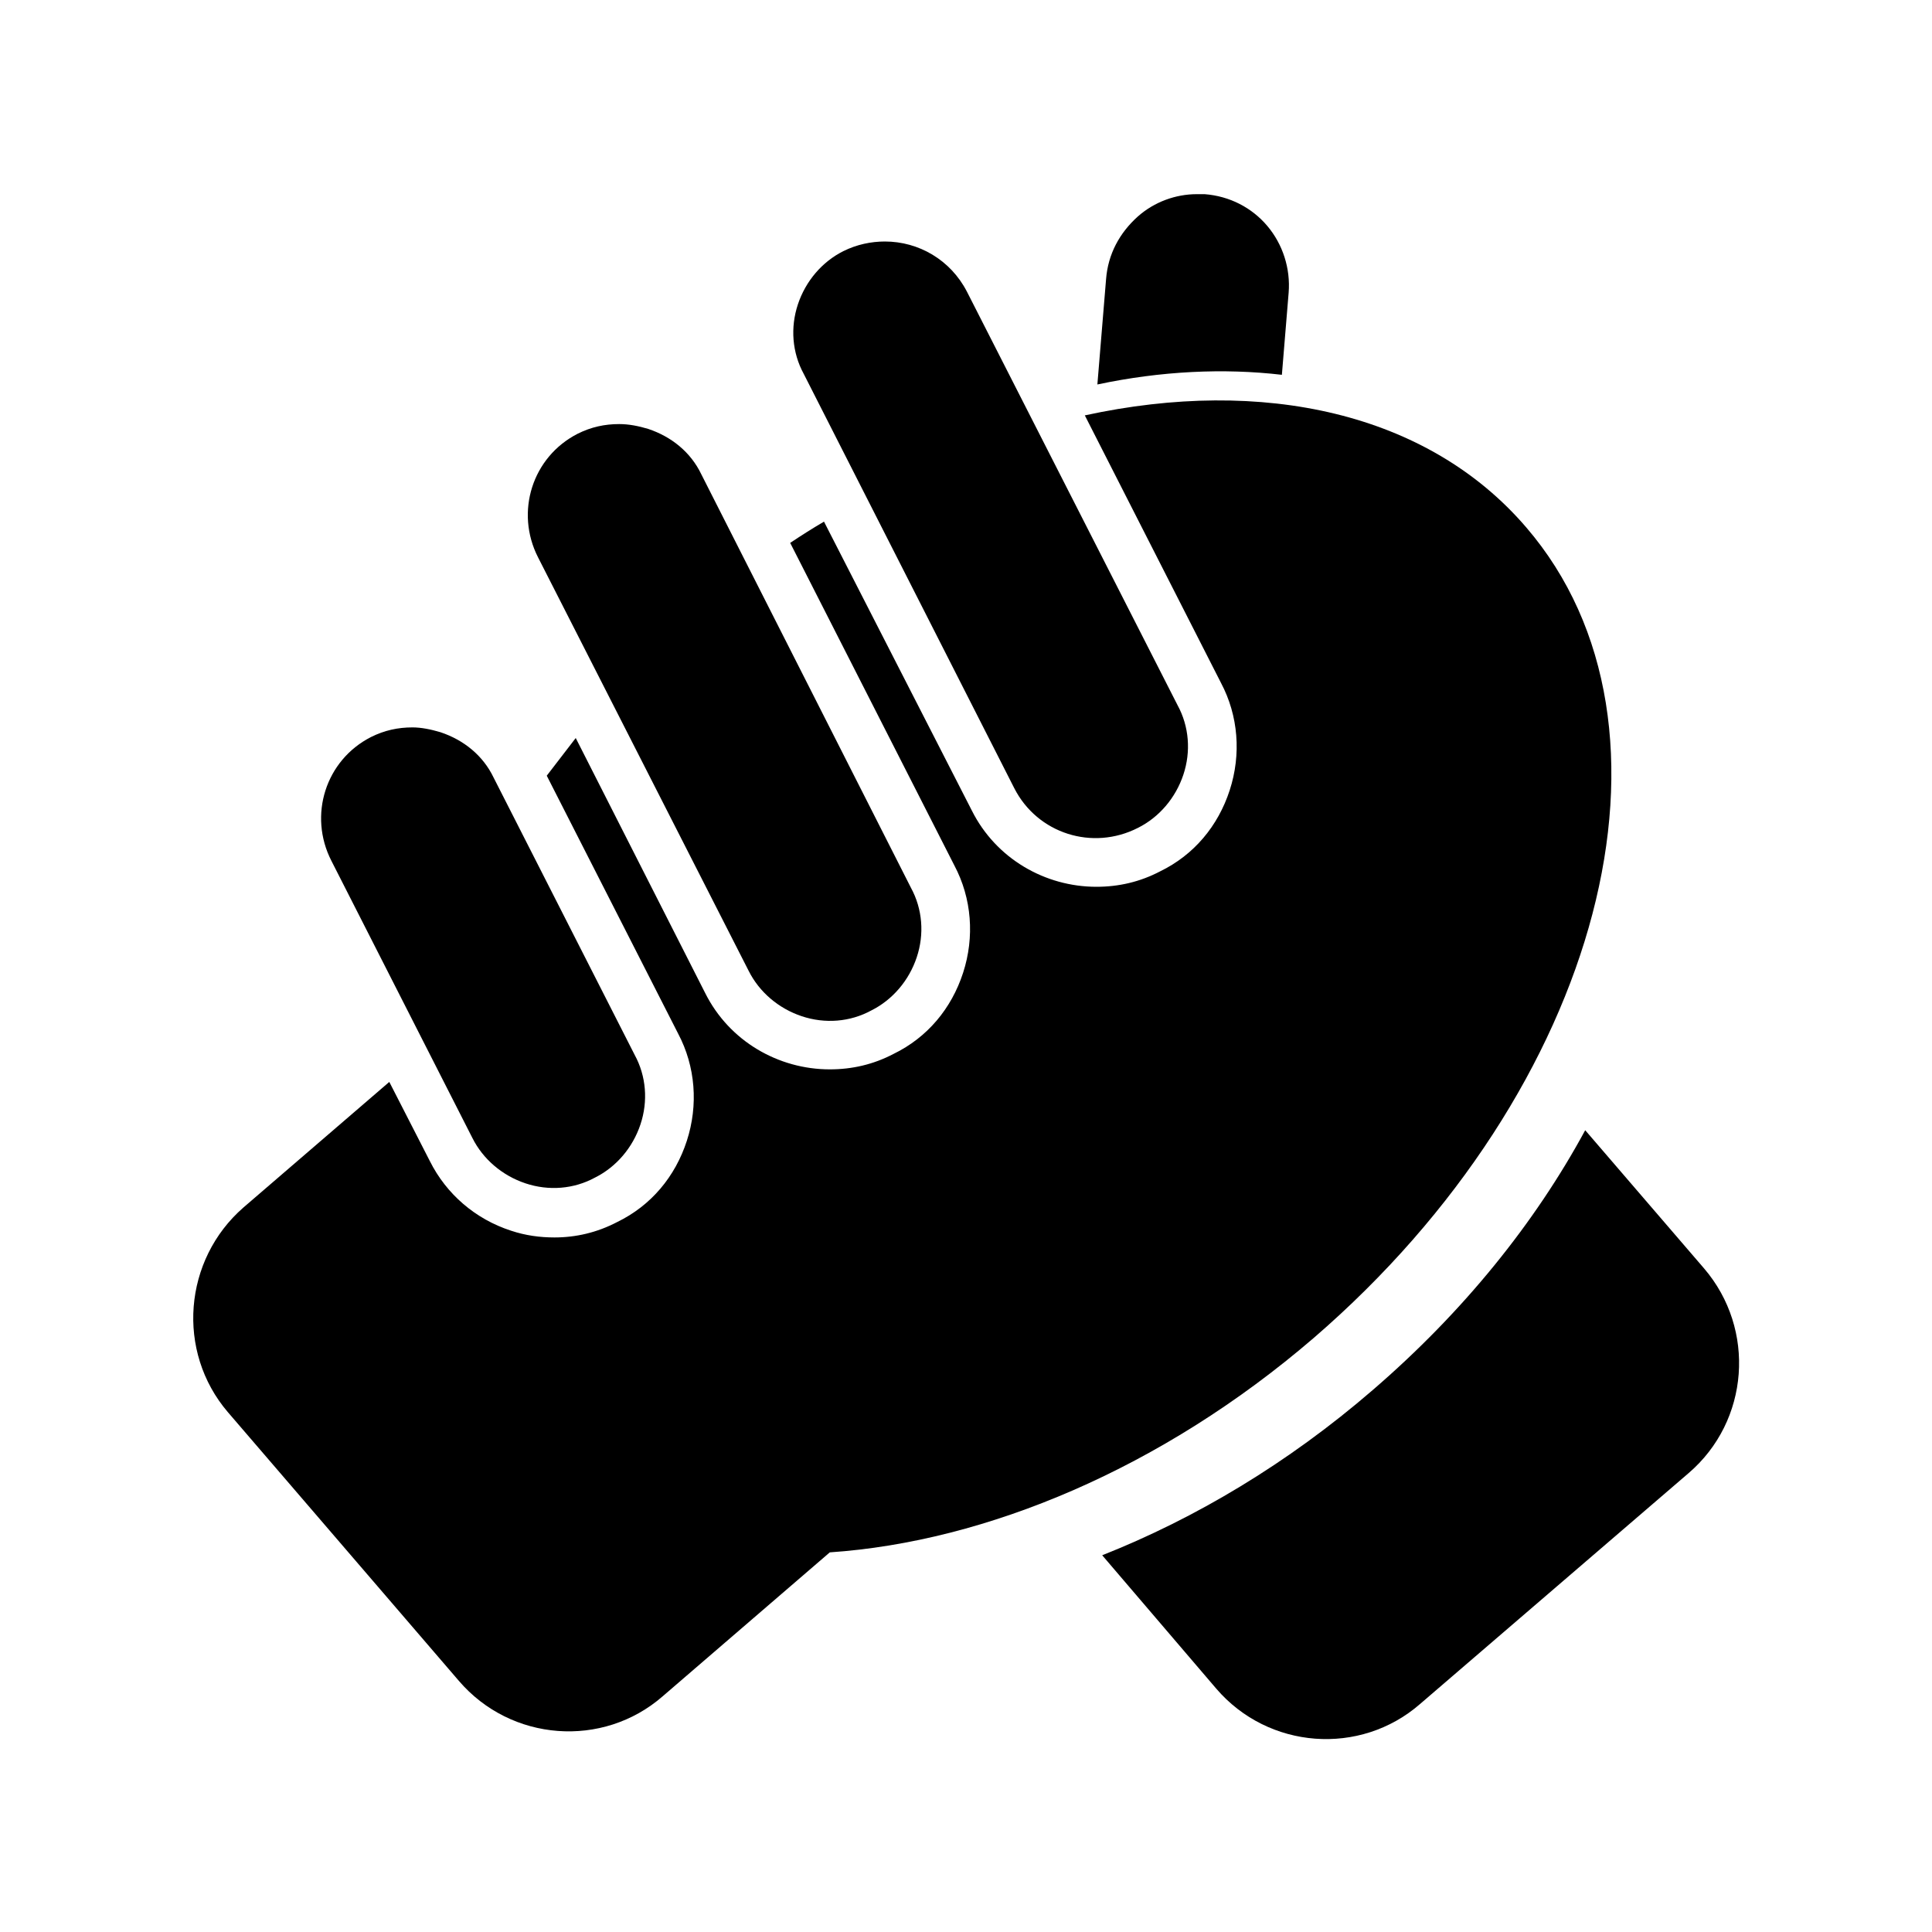
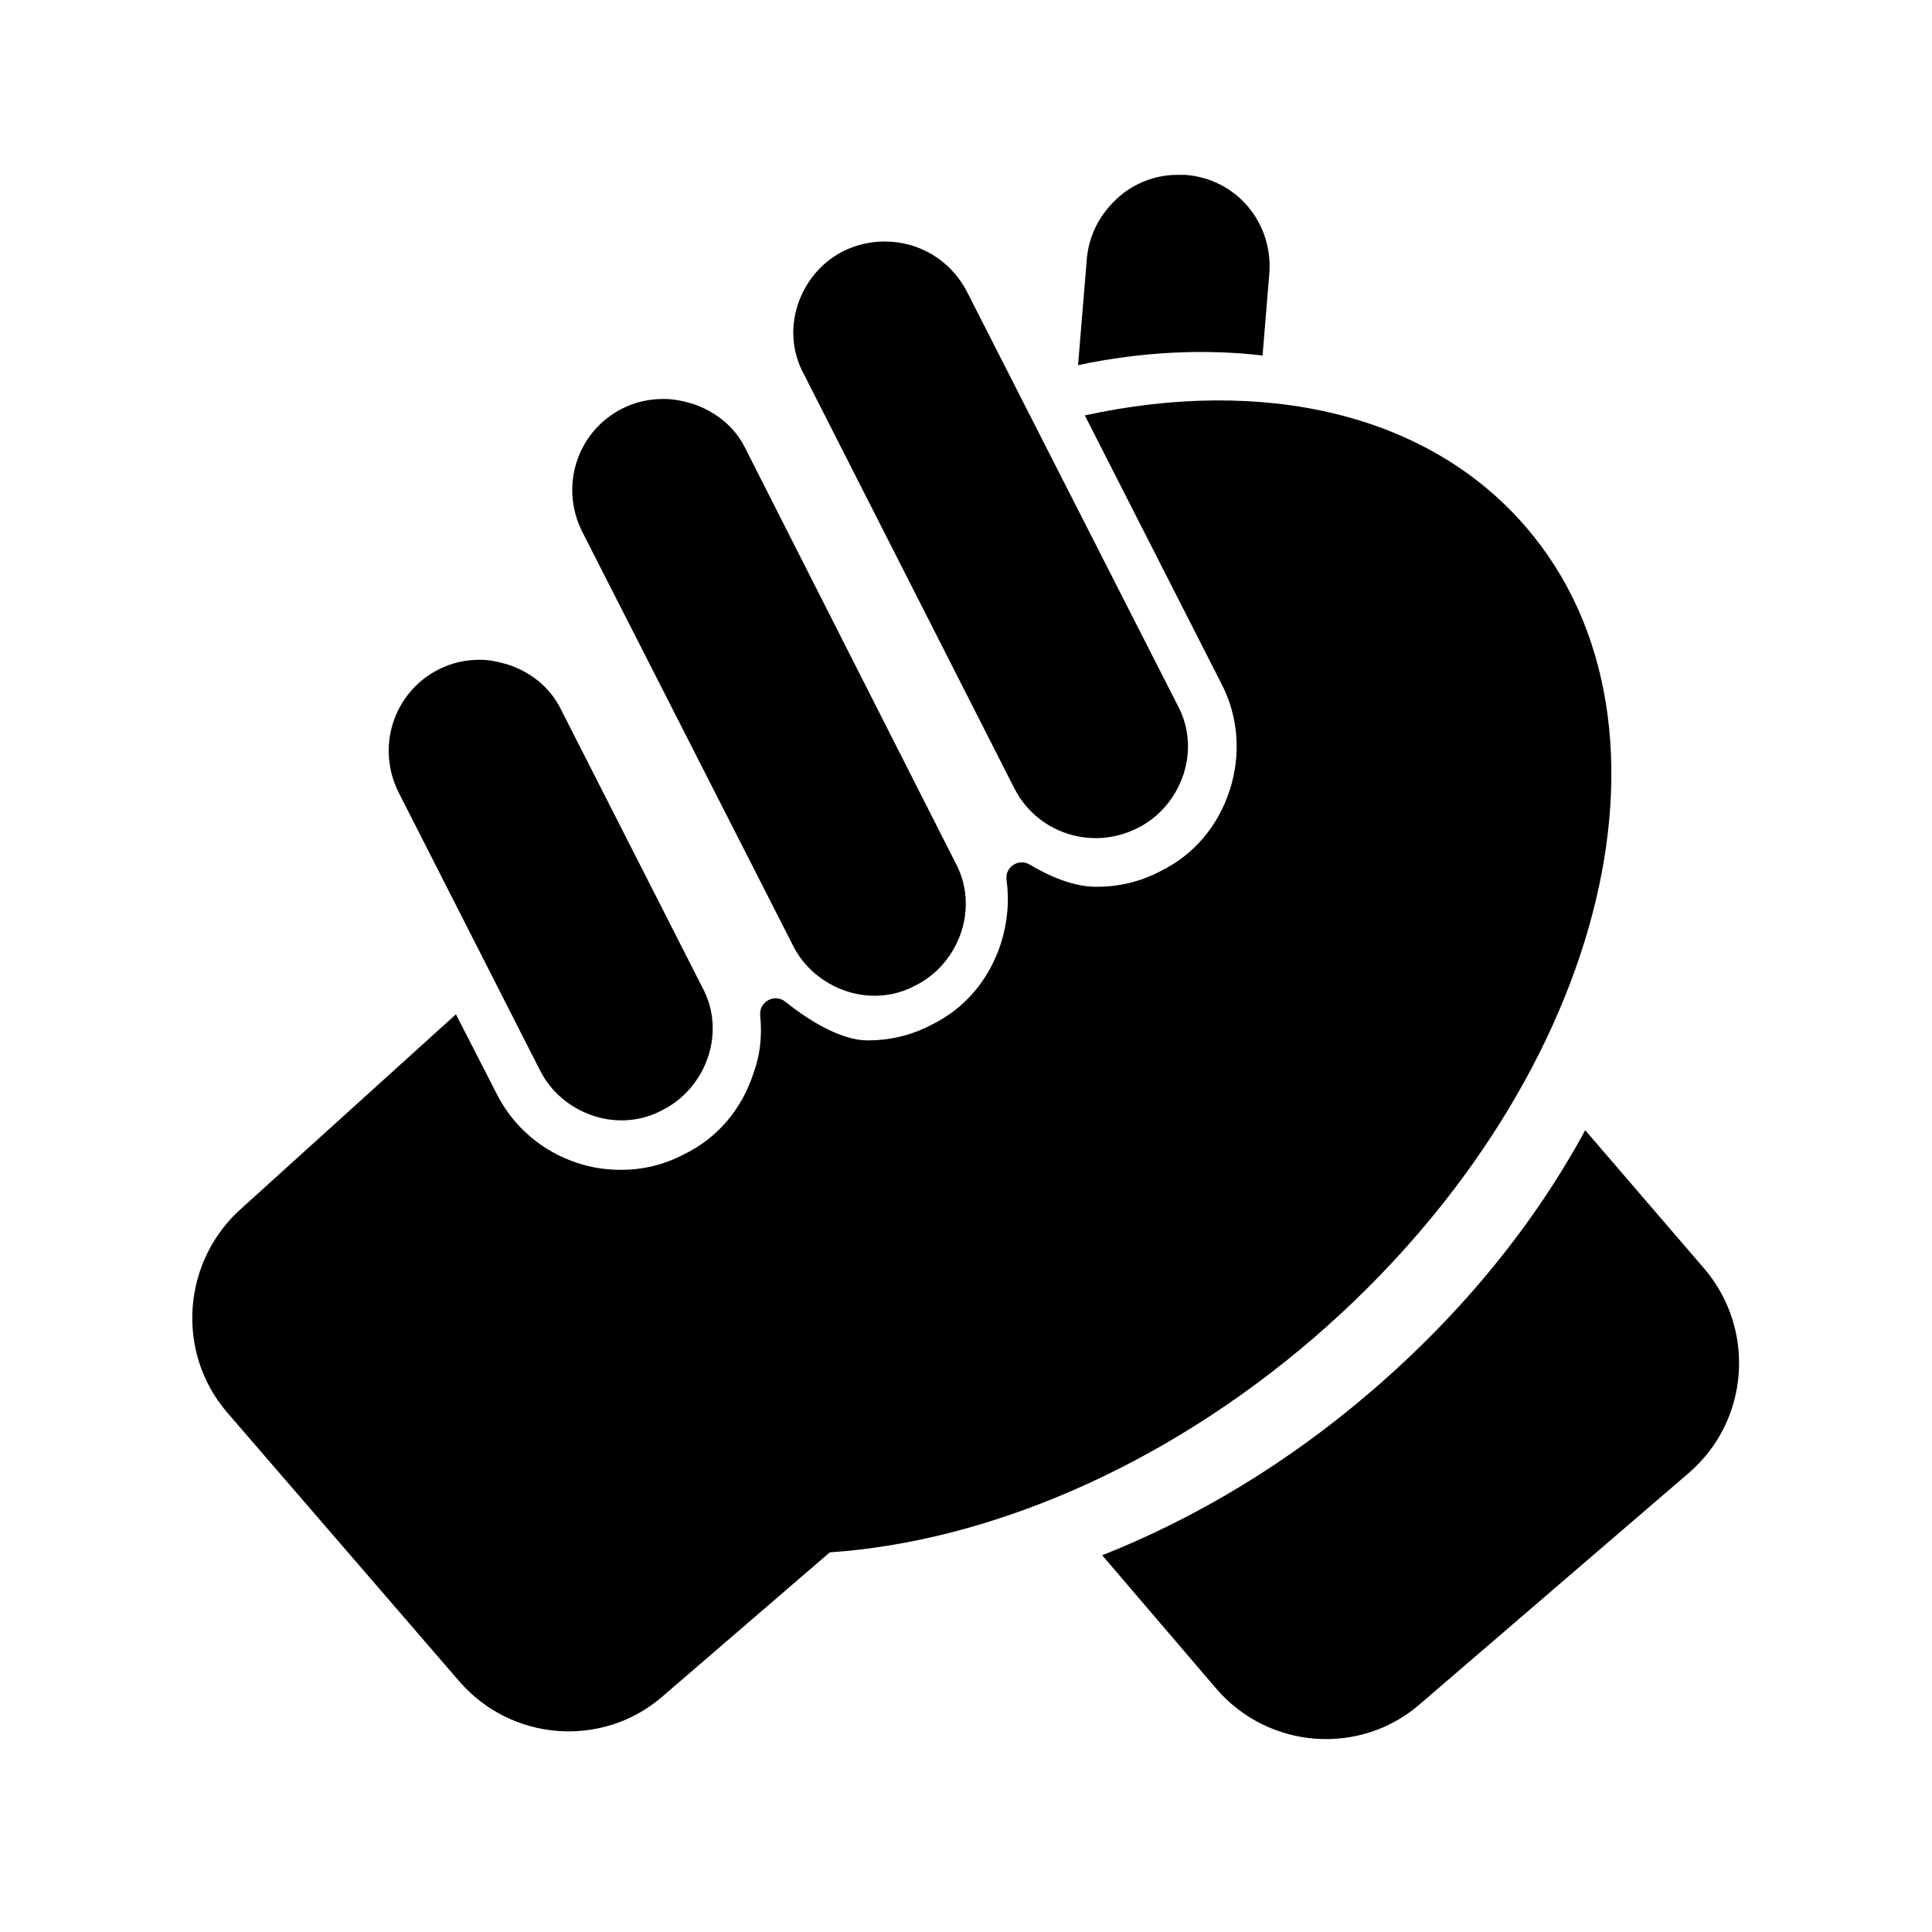
<svg xmlns="http://www.w3.org/2000/svg" viewBox="0 0 200 200">
-   <path d="M158,54.6C147.8,42.7,130.7,39,112.3,43l14.1,27.7c1.8,3.4,2.1,7.4,0.9,11.1c-1.2,3.7-3.7,6.7-7.2,8.4  c-2.1,1.1-4.3,1.6-6.6,1.6c-5.3,0-10.4-2.9-12.9-7.9L85.3,54c-1.2,0.7-2.3,1.4-3.5,2.2l17,33.4c1.8,3.4,2.1,7.4,0.9,11.1  c-1.2,3.7-3.7,6.7-7.2,8.4c-2.1,1.1-4.3,1.6-6.6,1.6c-5.3,0-10.4-2.9-12.9-7.9L59.6,76.4c-1,1.3-2,2.6-3,3.9L70.2,107  c1.8,3.4,2.1,7.4,0.9,11.1c-1.2,3.7-3.7,6.7-7.2,8.4c-2.1,1.1-4.3,1.6-6.5,1.6c-1.5,0-3-0.2-4.5-0.7c-3.7-1.2-6.7-3.8-8.4-7.2  l-4.2-8.2l-15.1,13c-6.2,5.4-7,14.9-1.6,21.2L47.5,174c5.4,6.3,14.9,7,21.1,1.6l17.3-14.9c16.2-1.1,34.4-8.7,50.1-22.2  C165.9,112.7,175.7,75.2,158,54.6z" />
+   <path d="M158,54.6C147.8,42.7,130.7,39,112.3,43l14.1,27.7c1.8,3.4,2.1,7.4,0.9,11.1s-3.7,6.7-7.2,8.4c-2.1,1.1-4.3,1.6-6.6,1.6  c-2.4,0-4.9-1.1-6.9-2.3c-1.2-0.7-2.6,0.3-2.4,1.6c0.3,2.2,0.1,4.4-0.6,6.6c-1.2,3.7-3.7,6.7-7.2,8.4c-2.1,1.1-4.3,1.6-6.6,1.6  c-2.7,0-6-2-8.5-4c-1.1-0.9-2.8,0-2.6,1.5c0.2,2,0,4-0.7,5.9c-1.2,3.7-3.7,6.7-7.2,8.4c-2.1,1.1-4.3,1.6-6.5,1.6  c-1.5,0-3-0.2-4.5-0.7c-3.7-1.2-6.7-3.8-8.4-7.2l-4.2-8.2l-22.1,20c-6.2,5.4-7,14.9-1.6,21.2L47.5,174c5.4,6.3,14.9,7,21.1,1.6  l17.3-14.9c16.2-1.1,34.4-8.7,50.1-22.2C165.9,112.7,175.7,75.2,158,54.6z" />
  <path d="M176.4,131.3L164.1,117c-5.2,9.6-12.6,18.8-22,26.9c-8.8,7.6-18.4,13.3-28,17.1l11.8,13.8c5.4,6.3,14.9,7,21.1,1.6  l27.8-23.9C181.1,147.1,181.8,137.6,176.4,131.3z" />
-   <path d="M64.1,43.9c-1.5,0-2.9,0.3-4.3,1c-4.7,2.4-6.5,8.1-4.1,12.8l21.8,42.8c1.1,2.2,3.1,3.9,5.5,4.7  c2.4,0.8,5,0.6,7.2-0.6c2.2-1.1,3.9-3.1,4.7-5.5s0.6-5-0.6-7.2L72.6,49.1c-1.1-2.3-3.1-3.9-5.5-4.7C66.1,44.1,65.1,43.9,64.1,43.9z" />
-   <path d="M42.7,75.3c-1.5,0-2.9,0.3-4.3,1c-4.7,2.4-6.5,8.1-4.1,12.8l14.6,28.7c1.1,2.2,3.1,3.9,5.5,4.7  c2.4,0.8,5,0.6,7.2-0.6c2.2-1.1,3.9-3.1,4.7-5.5c0.8-2.4,0.6-5-0.6-7.2L51.1,80.5c-1.1-2.3-3.1-3.9-5.5-4.7  C44.6,75.5,43.6,75.3,42.7,75.3z" />
-   <path d="M91.6,25c-1.4,0-2.9,0.3-4.3,1c-2.2,1.1-3.9,3.1-4.7,5.5c-0.8,2.4-0.6,5,0.6,7.2L105,81.6  c2.4,4.7,8.1,6.5,12.8,4.1c2.2-1.1,3.9-3.1,4.7-5.5s0.6-5-0.6-7.2l-21.8-42.8C98.4,26.9,95.1,25,91.6,25z" />
-   <path d="M132.7,38.8l0.7-8.5c0.2-2.5-0.6-5-2.2-6.9c-1.6-1.9-3.9-3.1-6.5-3.3c-0.3,0-0.5,0-0.8,0c-2.2,0-4.4,0.8-6.1,2.3  c-1.9,1.7-3.1,3.9-3.3,6.5l-0.9,10.9C120.2,38.4,126.7,38.1,132.7,38.8z" />
+   <path d="M68.7,41.3c-1.5,0-2.9,0.3-4.3,1c-4.7,2.4-6.5,8.1-4.1,12.8l21.8,42.8c1.1,2.2,3.1,3.9,5.5,4.7c2.4,0.8,5,0.6,7.2-0.6  c2.2-1.1,3.9-3.1,4.7-5.5s0.6-5-0.6-7.2L77.2,46.5c-1.1-2.3-3.1-3.9-5.5-4.7C70.7,41.5,69.7,41.3,68.7,41.3z" />
+   <path d="M49.7,68.3c-1.5,0-2.9,0.3-4.3,1c-4.7,2.4-6.5,8.1-4.1,12.8l14.6,28.7c1.1,2.2,3.1,3.9,5.5,4.7c2.4,0.8,5,0.6,7.2-0.6  c2.2-1.1,3.9-3.1,4.7-5.5s0.6-5-0.6-7.2L58.1,73.5c-1.1-2.3-3.1-3.9-5.5-4.7C51.6,68.5,50.6,68.3,49.7,68.3z" />
+   <path d="M91.6,25c-1.4,0-2.9,0.3-4.3,1c-2.2,1.1-3.9,3.1-4.7,5.5c-0.8,2.4-0.6,5,0.6,7.2L105,81.6c2.4,4.7,8.1,6.5,12.8,4.1  c2.2-1.1,3.9-3.1,4.7-5.5s0.6-5-0.6-7.2l-21.8-42.8C98.4,26.9,95.1,25,91.6,25z" />
+   <path d="M130.7,36.8l0.7-8.5c0.2-2.5-0.6-5-2.2-6.9c-1.6-1.9-3.9-3.1-6.5-3.3c-0.3,0-0.5,0-0.8,0c-2.2,0-4.4,0.8-6.1,2.3  c-1.9,1.7-3.1,3.9-3.3,6.5l-0.9,10.9C118.2,36.4,124.7,36.1,130.7,36.8z" />
</svg>
